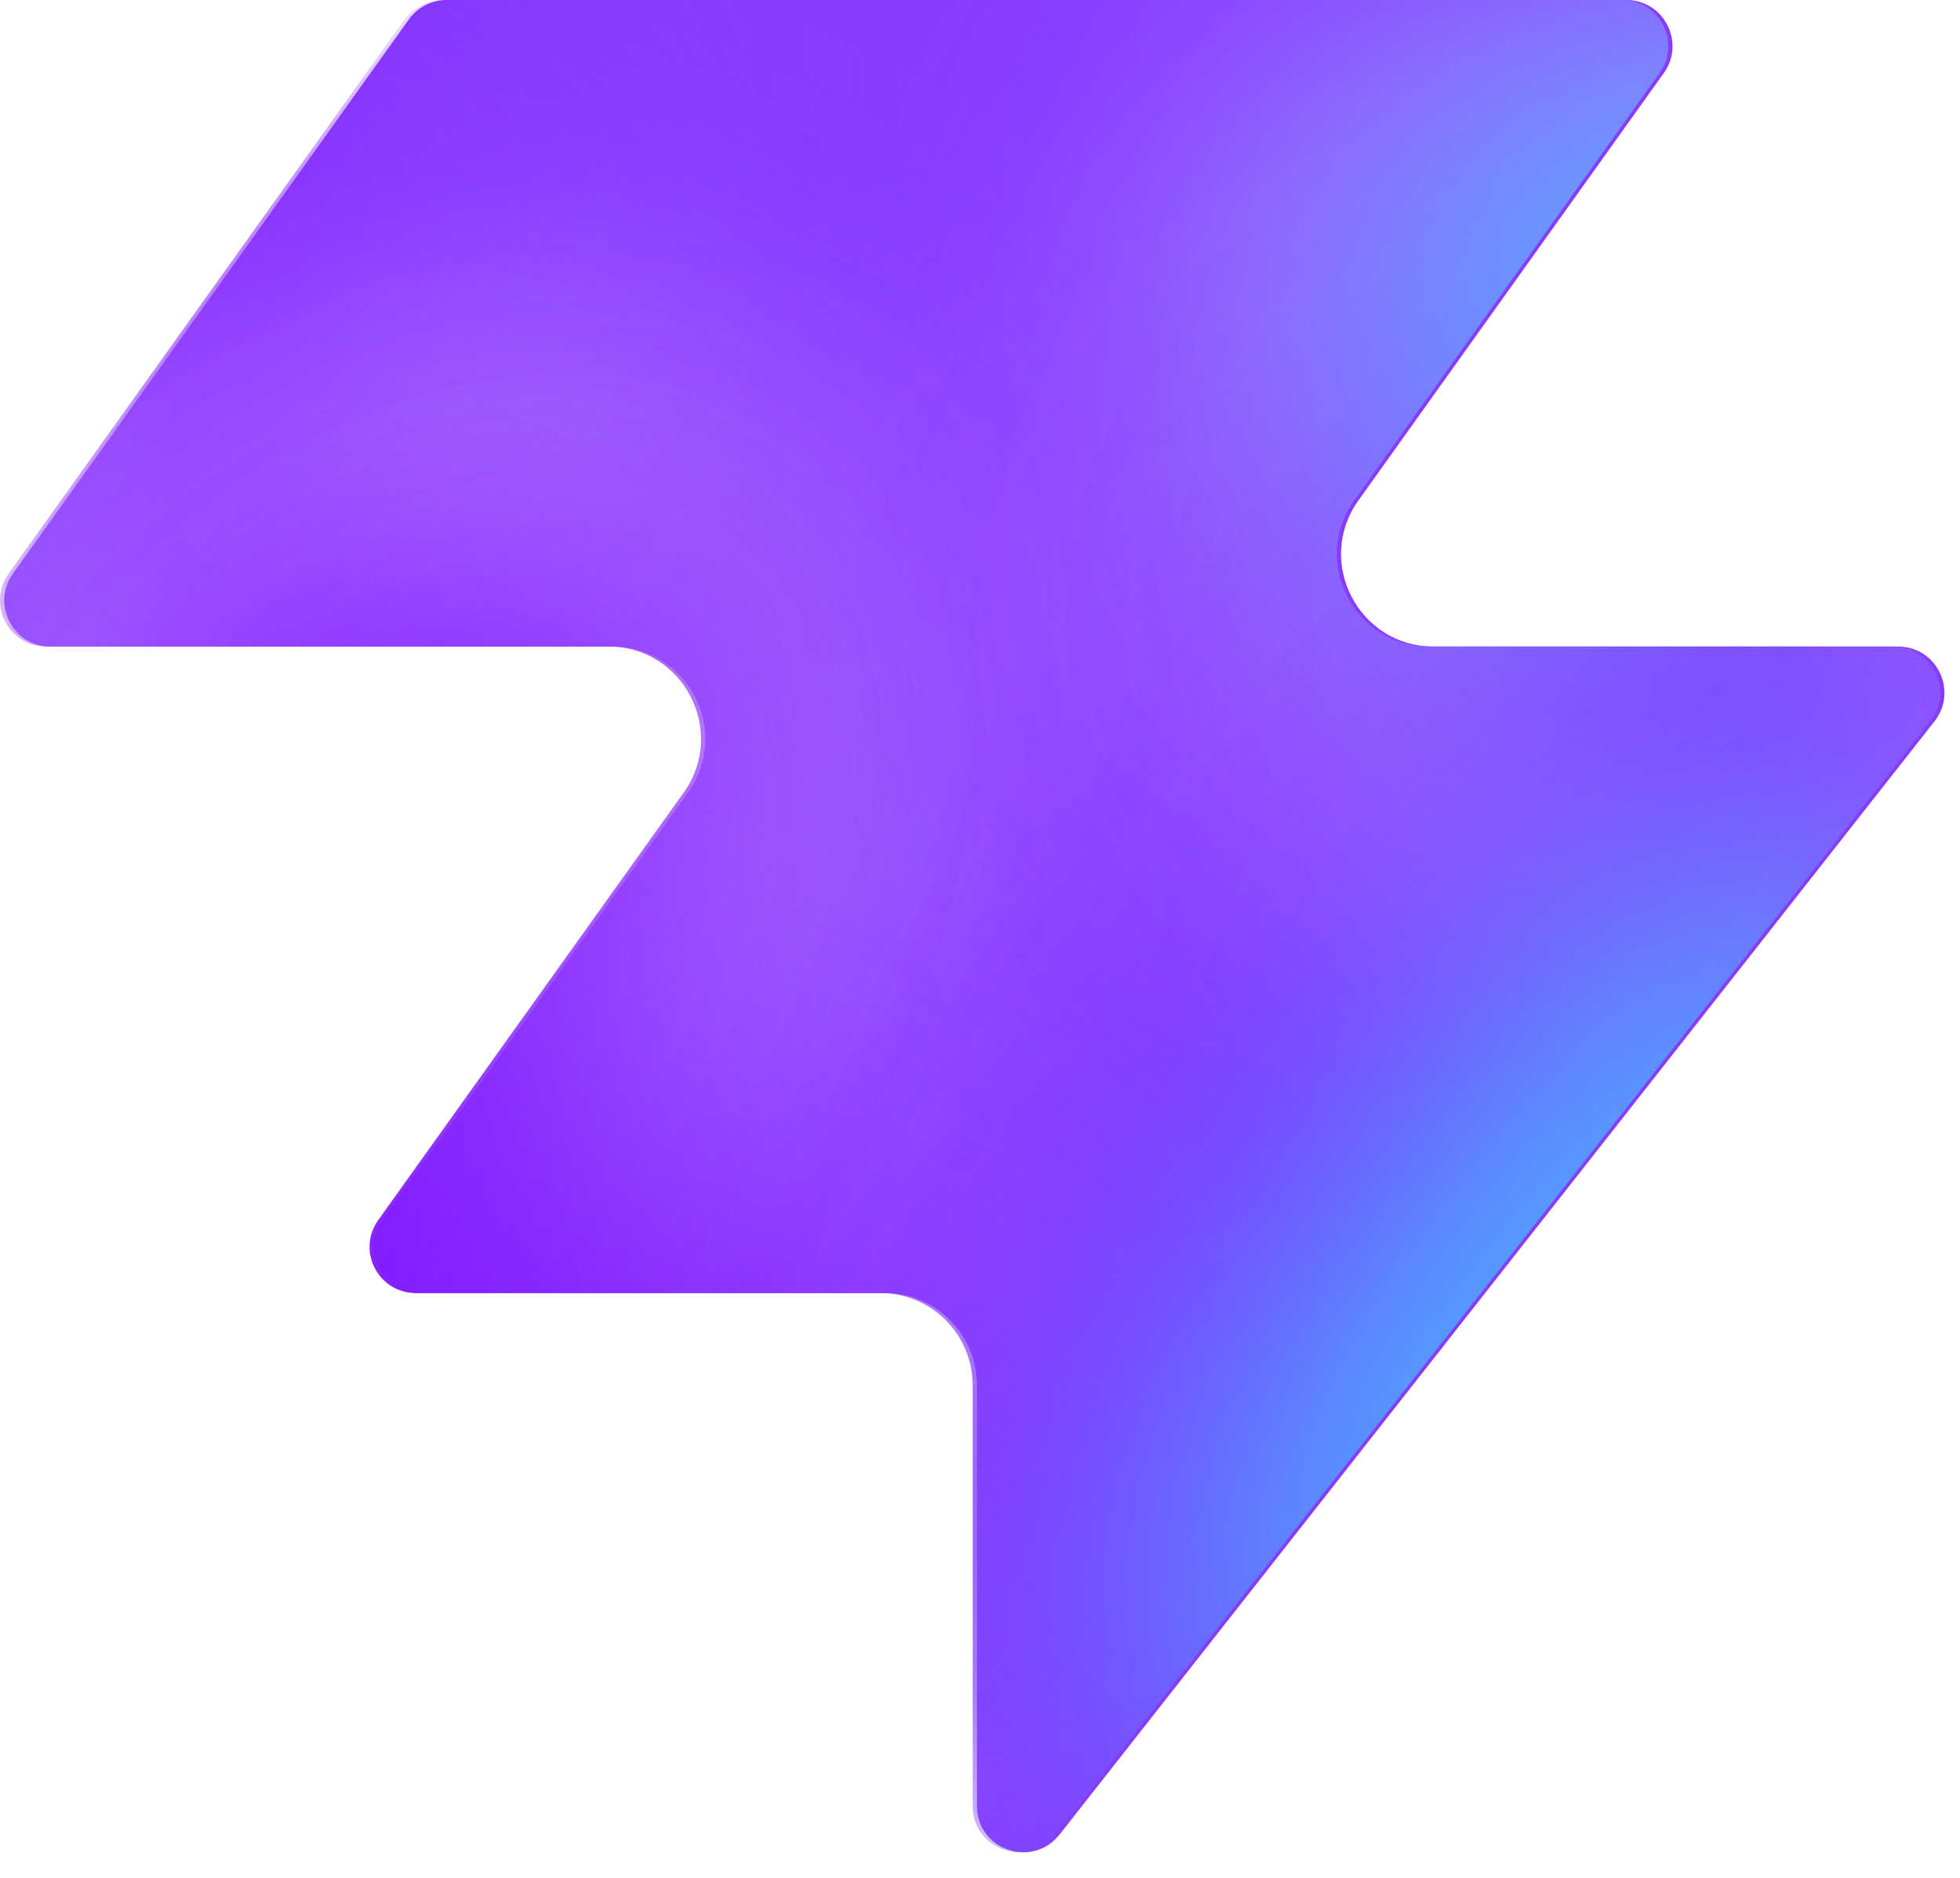
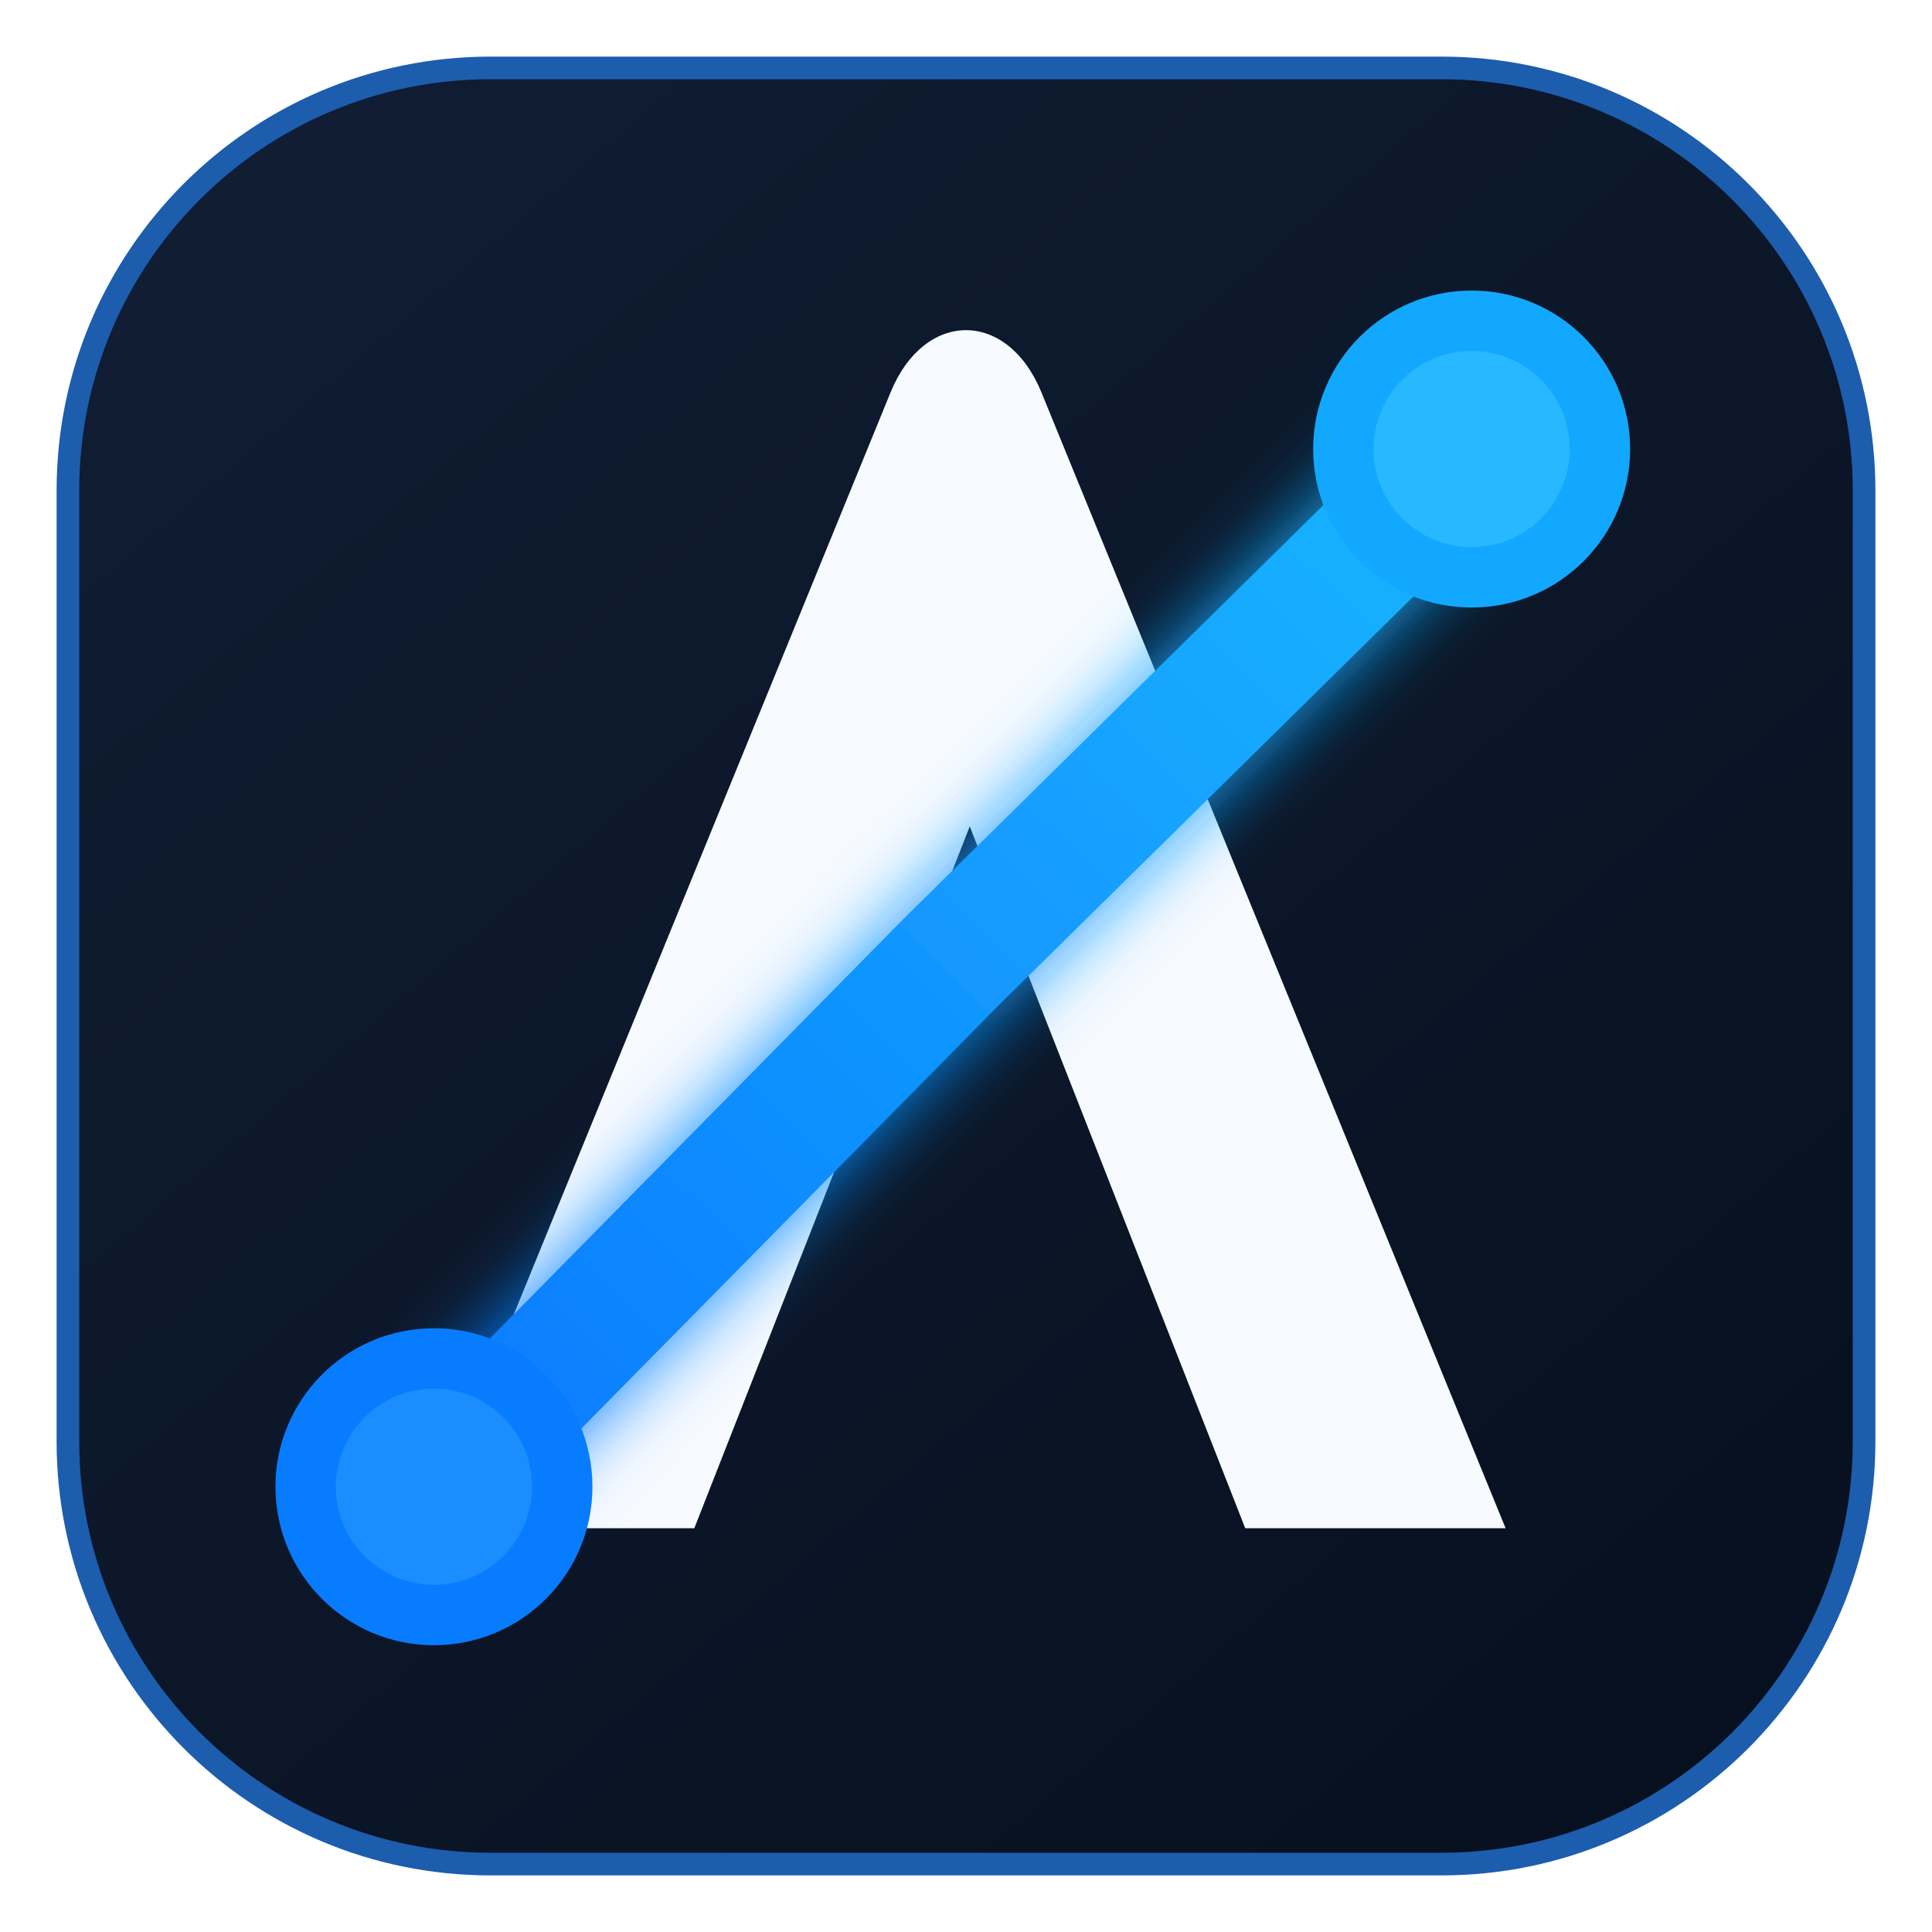
- <svg xmlns="http://www.w3.org/2000/svg" width="48" height="46" fill="none" viewBox="0 0 48 46">
-   <path fill="#863bff" d="M25.946 44.938c-.664.845-2.021.375-2.021-.698V33.937a2.26 2.26 0 0 0-2.262-2.262H10.287c-.92 0-1.456-1.04-.92-1.788l7.48-10.471c1.07-1.497 0-3.578-1.842-3.578H1.237c-.92 0-1.456-1.04-.92-1.788L10.013.474c.214-.297.556-.474.92-.474h28.894c.92 0 1.456 1.04.92 1.788l-7.48 10.471c-1.07 1.498 0 3.579 1.842 3.579h11.377c.943 0 1.473 1.088.89 1.83L25.947 44.94z" style="fill:#863bff;fill:color(display-p3 .525 .23 1);fill-opacity:1" />
-   <mask id="a" width="48" height="46" x="0" y="0" maskUnits="userSpaceOnUse" style="mask-type:alpha">
-     <path fill="#000" d="M25.842 44.938c-.664.844-2.021.375-2.021-.698V33.937a2.26 2.26 0 0 0-2.262-2.262H10.183c-.92 0-1.456-1.04-.92-1.788l7.48-10.471c1.07-1.498 0-3.579-1.842-3.579H1.133c-.92 0-1.456-1.04-.92-1.787L9.91.473c.214-.297.556-.474.92-.474h28.894c.92 0 1.456 1.04.92 1.788l-7.48 10.471c-1.07 1.498 0 3.578 1.842 3.578h11.377c.943 0 1.473 1.088.89 1.832L25.843 44.94z" style="fill:#000;fill-opacity:1" />
-   </mask>
-   <g mask="url(#a)">
-     <g filter="url(#b)">
-       <ellipse cx="5.508" cy="14.704" fill="#ede6ff" rx="5.508" ry="14.704" style="fill:#ede6ff;fill:color(display-p3 .927 .903 1);fill-opacity:1" transform="matrix(.00324 1 1 -.00324 -4.47 31.516)" />
-     </g>
-     <g filter="url(#c)">
-       <ellipse cx="10.399" cy="29.851" fill="#ede6ff" rx="10.399" ry="29.851" style="fill:#ede6ff;fill:color(display-p3 .927 .903 1);fill-opacity:1" transform="matrix(.00324 1 1 -.00324 -39.328 7.883)" />
-     </g>
-     <g filter="url(#d)">
-       <ellipse cx="5.508" cy="30.487" fill="#7e14ff" rx="5.508" ry="30.487" style="fill:#7e14ff;fill:color(display-p3 .492 .077 1);fill-opacity:1" transform="rotate(89.814 -25.913 -14.639)scale(1 -1)" />
-     </g>
-     <g filter="url(#e)">
-       <ellipse cx="5.508" cy="30.599" fill="#7e14ff" rx="5.508" ry="30.599" style="fill:#7e14ff;fill:color(display-p3 .492 .077 1);fill-opacity:1" transform="rotate(89.814 -32.644 -3.334)scale(1 -1)" />
-     </g>
-     <g filter="url(#f)">
-       <ellipse cx="5.508" cy="30.599" fill="#7e14ff" rx="5.508" ry="30.599" style="fill:#7e14ff;fill:color(display-p3 .492 .077 1);fill-opacity:1" transform="matrix(.00324 1 1 -.00324 -34.34 30.47)" />
-     </g>
-     <g filter="url(#g)">
-       <ellipse cx="14.072" cy="22.078" fill="#ede6ff" rx="14.072" ry="22.078" style="fill:#ede6ff;fill:color(display-p3 .927 .903 1);fill-opacity:1" transform="rotate(93.35 24.506 48.493)scale(-1 1)" />
-     </g>
-     <g filter="url(#h)">
-       <ellipse cx="3.47" cy="21.501" fill="#7e14ff" rx="3.47" ry="21.501" style="fill:#7e14ff;fill:color(display-p3 .492 .077 1);fill-opacity:1" transform="rotate(89.009 28.708 47.59)scale(-1 1)" />
-     </g>
-     <g filter="url(#i)">
-       <ellipse cx="3.47" cy="21.501" fill="#7e14ff" rx="3.47" ry="21.501" style="fill:#7e14ff;fill:color(display-p3 .492 .077 1);fill-opacity:1" transform="rotate(89.009 28.708 47.59)scale(-1 1)" />
-     </g>
-     <g filter="url(#j)">
-       <ellipse cx=".387" cy="8.972" fill="#7e14ff" rx="4.407" ry="29.108" style="fill:#7e14ff;fill:color(display-p3 .492 .077 1);fill-opacity:1" transform="rotate(39.51 .387 8.972)" />
-     </g>
-     <g filter="url(#k)">
-       <ellipse cx="47.523" cy="-6.092" fill="#7e14ff" rx="4.407" ry="29.108" style="fill:#7e14ff;fill:color(display-p3 .492 .077 1);fill-opacity:1" transform="rotate(37.892 47.523 -6.092)" />
-     </g>
-     <g filter="url(#l)">
-       <ellipse cx="41.412" cy="6.333" fill="#47bfff" rx="5.971" ry="9.665" style="fill:#47bfff;fill:color(display-p3 .28 .748 1);fill-opacity:1" transform="rotate(37.892 41.412 6.333)" />
-     </g>
-     <g filter="url(#m)">
-       <ellipse cx="-1.879" cy="38.332" fill="#7e14ff" rx="4.407" ry="29.108" style="fill:#7e14ff;fill:color(display-p3 .492 .077 1);fill-opacity:1" transform="rotate(37.892 -1.88 38.332)" />
-     </g>
-     <g filter="url(#n)">
-       <ellipse cx="-1.879" cy="38.332" fill="#7e14ff" rx="4.407" ry="29.108" style="fill:#7e14ff;fill:color(display-p3 .492 .077 1);fill-opacity:1" transform="rotate(37.892 -1.88 38.332)" />
-     </g>
-     <g filter="url(#o)">
-       <ellipse cx="35.651" cy="29.907" fill="#7e14ff" rx="4.407" ry="29.108" style="fill:#7e14ff;fill:color(display-p3 .492 .077 1);fill-opacity:1" transform="rotate(37.892 35.651 29.907)" />
-     </g>
-     <g filter="url(#p)">
-       <ellipse cx="38.418" cy="32.4" fill="#47bfff" rx="5.971" ry="15.297" style="fill:#47bfff;fill:color(display-p3 .28 .748 1);fill-opacity:1" transform="rotate(37.892 38.418 32.4)" />
-     </g>
-   </g>
+ <svg xmlns="http://www.w3.org/2000/svg" viewBox="0 0 512 512" fill="none">
  <defs>
-     <filter id="b" width="60.045" height="41.654" x="-19.77" y="16.149" color-interpolation-filters="sRGB" filterUnits="userSpaceOnUse">
-       <feFlood flood-opacity="0" result="BackgroundImageFix" />
-       <feBlend in="SourceGraphic" in2="BackgroundImageFix" result="shape" />
-       <feGaussianBlur result="effect1_foregroundBlur_2002_17158" stdDeviation="7.659" />
-     </filter>
-     <filter id="c" width="90.34" height="51.437" x="-54.613" y="-7.533" color-interpolation-filters="sRGB" filterUnits="userSpaceOnUse">
-       <feFlood flood-opacity="0" result="BackgroundImageFix" />
-       <feBlend in="SourceGraphic" in2="BackgroundImageFix" result="shape" />
-       <feGaussianBlur result="effect1_foregroundBlur_2002_17158" stdDeviation="7.659" />
-     </filter>
-     <filter id="d" width="79.355" height="29.4" x="-49.64" y="2.03" color-interpolation-filters="sRGB" filterUnits="userSpaceOnUse">
-       <feFlood flood-opacity="0" result="BackgroundImageFix" />
-       <feBlend in="SourceGraphic" in2="BackgroundImageFix" result="shape" />
-       <feGaussianBlur result="effect1_foregroundBlur_2002_17158" stdDeviation="4.596" />
-     </filter>
-     <filter id="e" width="79.579" height="29.4" x="-45.045" y="20.029" color-interpolation-filters="sRGB" filterUnits="userSpaceOnUse">
-       <feFlood flood-opacity="0" result="BackgroundImageFix" />
-       <feBlend in="SourceGraphic" in2="BackgroundImageFix" result="shape" />
-       <feGaussianBlur result="effect1_foregroundBlur_2002_17158" stdDeviation="4.596" />
-     </filter>
-     <filter id="f" width="79.579" height="29.4" x="-43.513" y="21.178" color-interpolation-filters="sRGB" filterUnits="userSpaceOnUse">
-       <feFlood flood-opacity="0" result="BackgroundImageFix" />
-       <feBlend in="SourceGraphic" in2="BackgroundImageFix" result="shape" />
-       <feGaussianBlur result="effect1_foregroundBlur_2002_17158" stdDeviation="4.596" />
-     </filter>
-     <filter id="g" width="74.749" height="58.852" x="15.756" y="-17.901" color-interpolation-filters="sRGB" filterUnits="userSpaceOnUse">
-       <feFlood flood-opacity="0" result="BackgroundImageFix" />
-       <feBlend in="SourceGraphic" in2="BackgroundImageFix" result="shape" />
-       <feGaussianBlur result="effect1_foregroundBlur_2002_17158" stdDeviation="7.659" />
-     </filter>
-     <filter id="h" width="61.377" height="25.362" x="23.548" y="2.284" color-interpolation-filters="sRGB" filterUnits="userSpaceOnUse">
-       <feFlood flood-opacity="0" result="BackgroundImageFix" />
-       <feBlend in="SourceGraphic" in2="BackgroundImageFix" result="shape" />
-       <feGaussianBlur result="effect1_foregroundBlur_2002_17158" stdDeviation="4.596" />
-     </filter>
-     <filter id="i" width="61.377" height="25.362" x="23.548" y="2.284" color-interpolation-filters="sRGB" filterUnits="userSpaceOnUse">
-       <feFlood flood-opacity="0" result="BackgroundImageFix" />
-       <feBlend in="SourceGraphic" in2="BackgroundImageFix" result="shape" />
-       <feGaussianBlur result="effect1_foregroundBlur_2002_17158" stdDeviation="4.596" />
-     </filter>
-     <filter id="j" width="56.045" height="63.649" x="-27.636" y="-22.853" color-interpolation-filters="sRGB" filterUnits="userSpaceOnUse">
-       <feFlood flood-opacity="0" result="BackgroundImageFix" />
-       <feBlend in="SourceGraphic" in2="BackgroundImageFix" result="shape" />
-       <feGaussianBlur result="effect1_foregroundBlur_2002_17158" stdDeviation="4.596" />
-     </filter>
-     <filter id="k" width="54.814" height="64.646" x="20.116" y="-38.415" color-interpolation-filters="sRGB" filterUnits="userSpaceOnUse">
-       <feFlood flood-opacity="0" result="BackgroundImageFix" />
-       <feBlend in="SourceGraphic" in2="BackgroundImageFix" result="shape" />
-       <feGaussianBlur result="effect1_foregroundBlur_2002_17158" stdDeviation="4.596" />
-     </filter>
-     <filter id="l" width="33.541" height="35.313" x="24.641" y="-11.323" color-interpolation-filters="sRGB" filterUnits="userSpaceOnUse">
-       <feFlood flood-opacity="0" result="BackgroundImageFix" />
-       <feBlend in="SourceGraphic" in2="BackgroundImageFix" result="shape" />
-       <feGaussianBlur result="effect1_foregroundBlur_2002_17158" stdDeviation="4.596" />
-     </filter>
-     <filter id="m" width="54.814" height="64.646" x="-29.286" y="6.009" color-interpolation-filters="sRGB" filterUnits="userSpaceOnUse">
-       <feFlood flood-opacity="0" result="BackgroundImageFix" />
-       <feBlend in="SourceGraphic" in2="BackgroundImageFix" result="shape" />
-       <feGaussianBlur result="effect1_foregroundBlur_2002_17158" stdDeviation="4.596" />
-     </filter>
-     <filter id="n" width="54.814" height="64.646" x="-29.286" y="6.009" color-interpolation-filters="sRGB" filterUnits="userSpaceOnUse">
-       <feFlood flood-opacity="0" result="BackgroundImageFix" />
-       <feBlend in="SourceGraphic" in2="BackgroundImageFix" result="shape" />
-       <feGaussianBlur result="effect1_foregroundBlur_2002_17158" stdDeviation="4.596" />
-     </filter>
-     <filter id="o" width="54.814" height="64.646" x="8.244" y="-2.416" color-interpolation-filters="sRGB" filterUnits="userSpaceOnUse">
-       <feFlood flood-opacity="0" result="BackgroundImageFix" />
-       <feBlend in="SourceGraphic" in2="BackgroundImageFix" result="shape" />
-       <feGaussianBlur result="effect1_foregroundBlur_2002_17158" stdDeviation="4.596" />
-     </filter>
-     <filter id="p" width="39.409" height="43.623" x="18.713" y="10.588" color-interpolation-filters="sRGB" filterUnits="userSpaceOnUse">
-       <feFlood flood-opacity="0" result="BackgroundImageFix" />
-       <feBlend in="SourceGraphic" in2="BackgroundImageFix" result="shape" />
-       <feGaussianBlur result="effect1_foregroundBlur_2002_17158" stdDeviation="4.596" />
+     <linearGradient id="bg" x1="64" y1="32" x2="448" y2="480" gradientUnits="userSpaceOnUse">
+       <stop stop-color="#101D33" />
+       <stop offset="1" stop-color="#07101F" />
+     </linearGradient>
+     <linearGradient id="blue" x1="128" y1="386" x2="396" y2="112" gradientUnits="userSpaceOnUse">
+       <stop stop-color="#0B7CFF" />
+       <stop offset="1" stop-color="#19B7FF" />
+     </linearGradient>
+     <filter id="glow" x="-80%" y="-80%" width="260%" height="260%">
+       <feGaussianBlur stdDeviation="10" result="blur" />
+       <feMerge>
+         <feMergeNode in="blur" />
+         <feMergeNode in="SourceGraphic" />
+       </feMerge>
    </filter>
  </defs>
+   <rect x="18" y="18" width="476" height="476" rx="112" fill="url(#bg)" stroke="#1C5DAE" stroke-width="6" />
+   <path d="M113 405L236 104C245 82 267 82 276 104L399 405H330L257 219L184 405H113Z" fill="#F7FAFF" />
+   <path d="M115 394L252 255L390 119" stroke="url(#blue)" stroke-width="34" stroke-linecap="round" stroke-linejoin="round" filter="url(#glow)" />
+   <circle cx="115" cy="394" r="42" fill="#087CFF" />
+   <circle cx="390" cy="119" r="42" fill="#12A8FF" />
+   <circle cx="115" cy="394" r="26" fill="#1B8DFF" />
+   <circle cx="390" cy="119" r="26" fill="#28B8FF" />
</svg>
